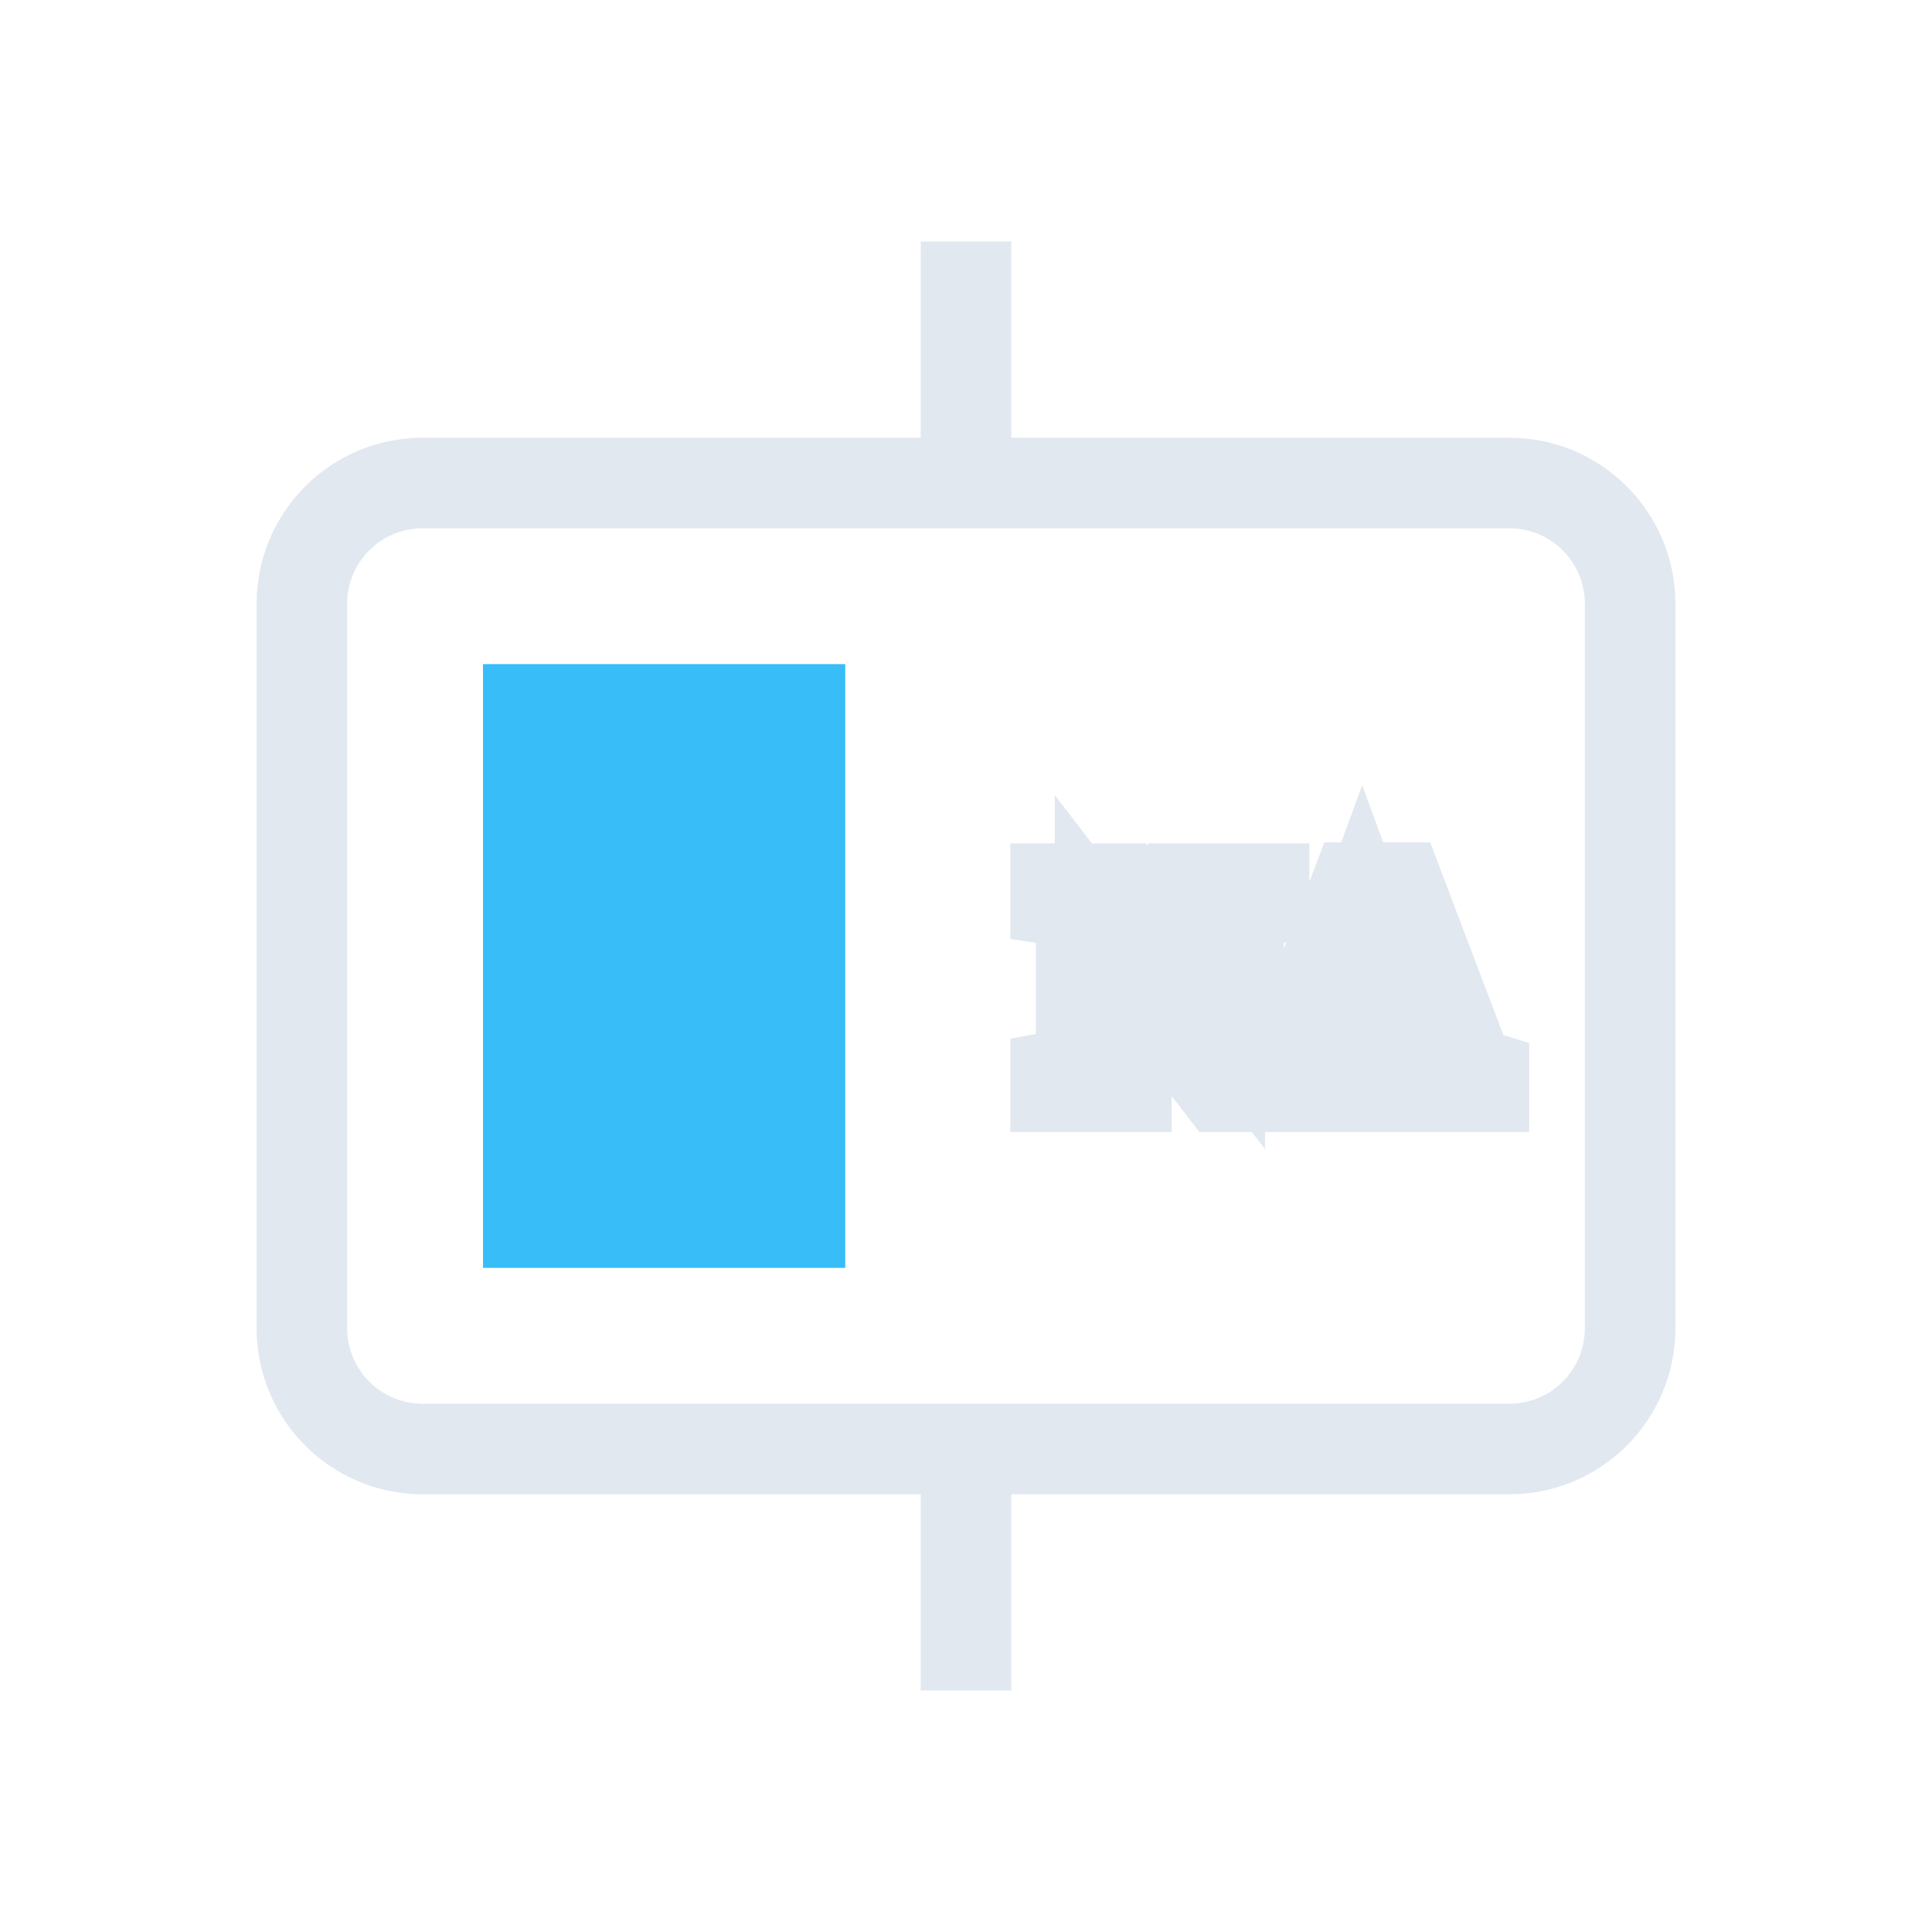
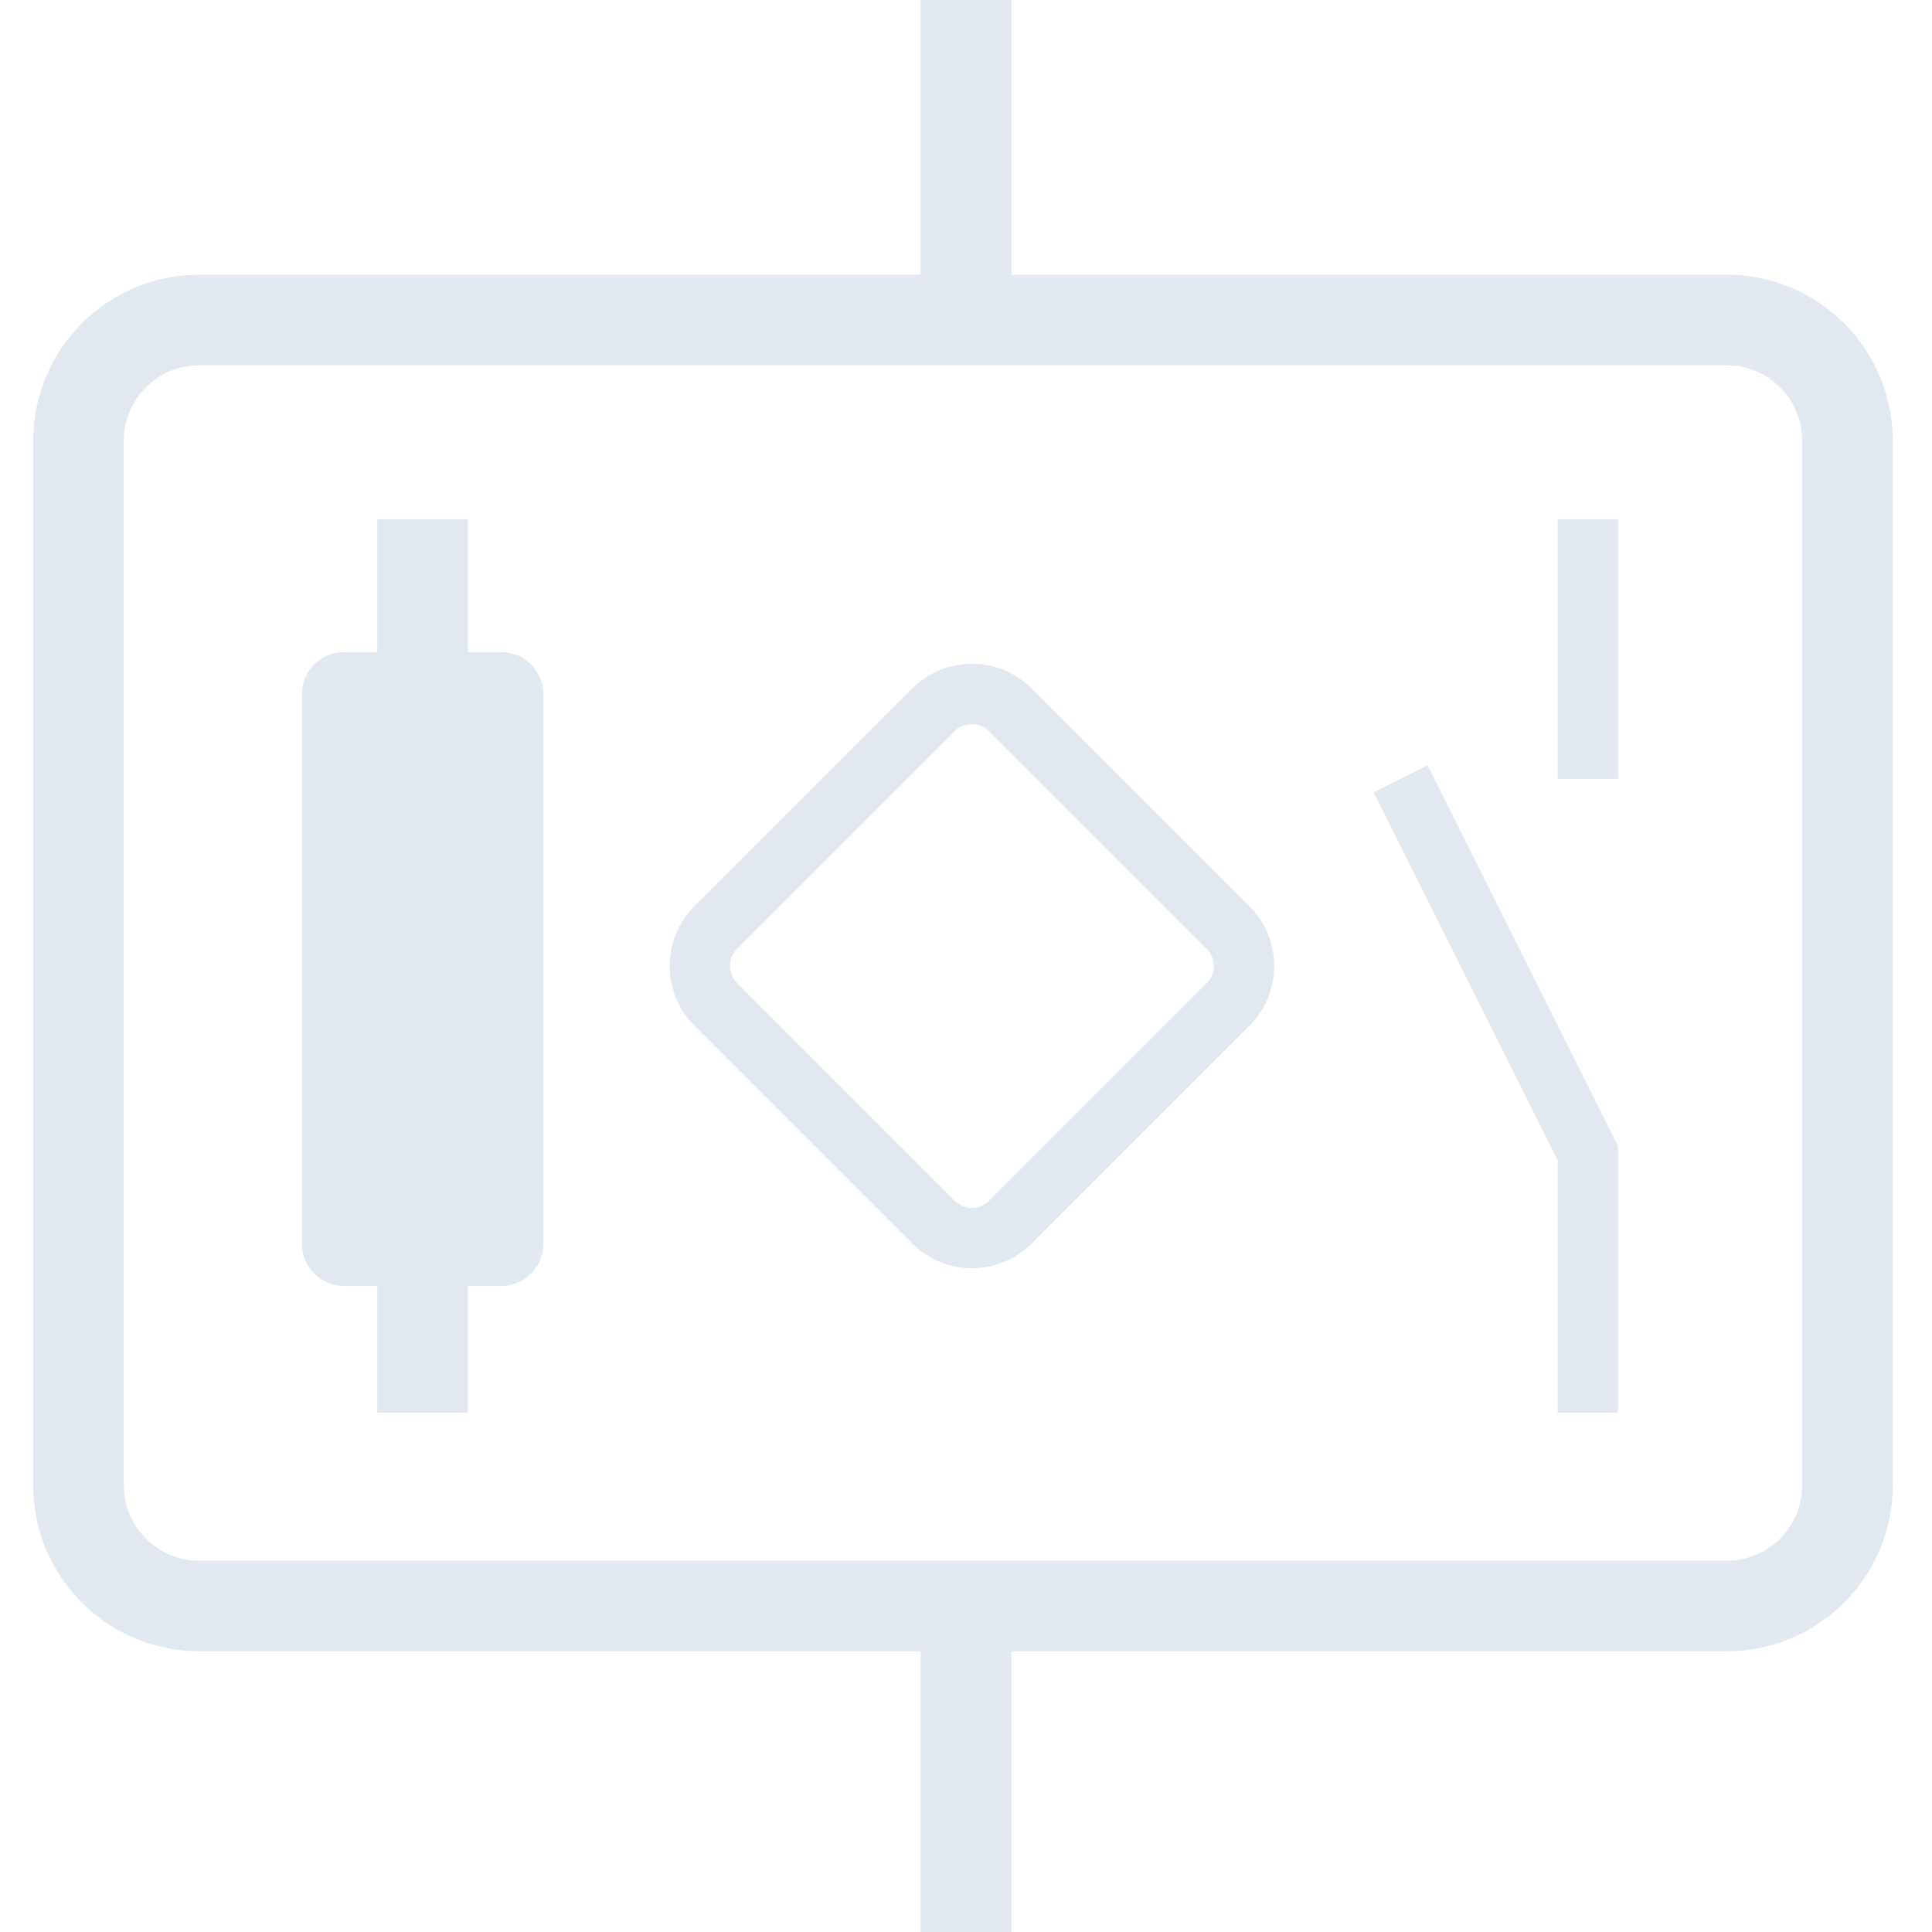
- <svg xmlns="http://www.w3.org/2000/svg" width="32" height="32" viewBox="0 0 32 32" fill="none" stroke="#e2e8f0" stroke-width="1.5">
-   <rect x="5" y="8" width="22" height="16" rx="2" stroke="#e2e8f0" />
-   <rect x="8" y="11" width="6" height="10" fill="#38bdf8" stroke="none" />
-   <line x1="16" y1="4" x2="16" y2="8" />
-   <line x1="16" y1="24" x2="16" y2="28" />
-   <text x="21" y="18" font-size="5" font-weight="bold" fill="#22c55e" text-anchor="middle">NA</text>
+ <svg xmlns="http://www.w3.org/2000/svg" id="Capa_1" version="1.1" viewBox="0 0 32 32">
+   <defs>
+     <style>
+       .st0 {
+         stroke-width: 1.5px;
+       }
+ 
+       .st0, .st1, .st2 {
+         fill: none;
+         stroke: #e2e8f0;
+       }
+ 
+       .st3 {
+         fill: #e2e8f0;
+       }
+ 
+       .st1 {
+         stroke-miterlimit: 10;
+       }
+     </style>
+   </defs>
+   <rect class="st0" x="1.3" y="5.3" width="29.3" height="21.3" rx="2" ry="2" />
+   <line class="st0" x1="16" x2="16" y2="5.3" />
+   <line class="st0" x1="16" y1="26.7" x2="16" y2="32" />
+   <g>
+     <line class="st2" x1="26.3" y1="8.6" x2="26.3" y2="12.9" />
+     <polyline class="st2" points="23.2 12.9 26.3 19.1 26.3 23.4" />
+   </g>
+   <line class="st0" x1="7" y1="8.6" x2="7" y2="23.4" />
+   <rect class="st3" x="5" y="10.8" width="4" height="10.5" rx=".7" ry=".7" />
+   <rect class="st1" x="12.6" y="12.6" width="6.9" height="6.9" rx=".9" ry=".9" transform="translate(-6.6 16) rotate(-45)" />
</svg>
